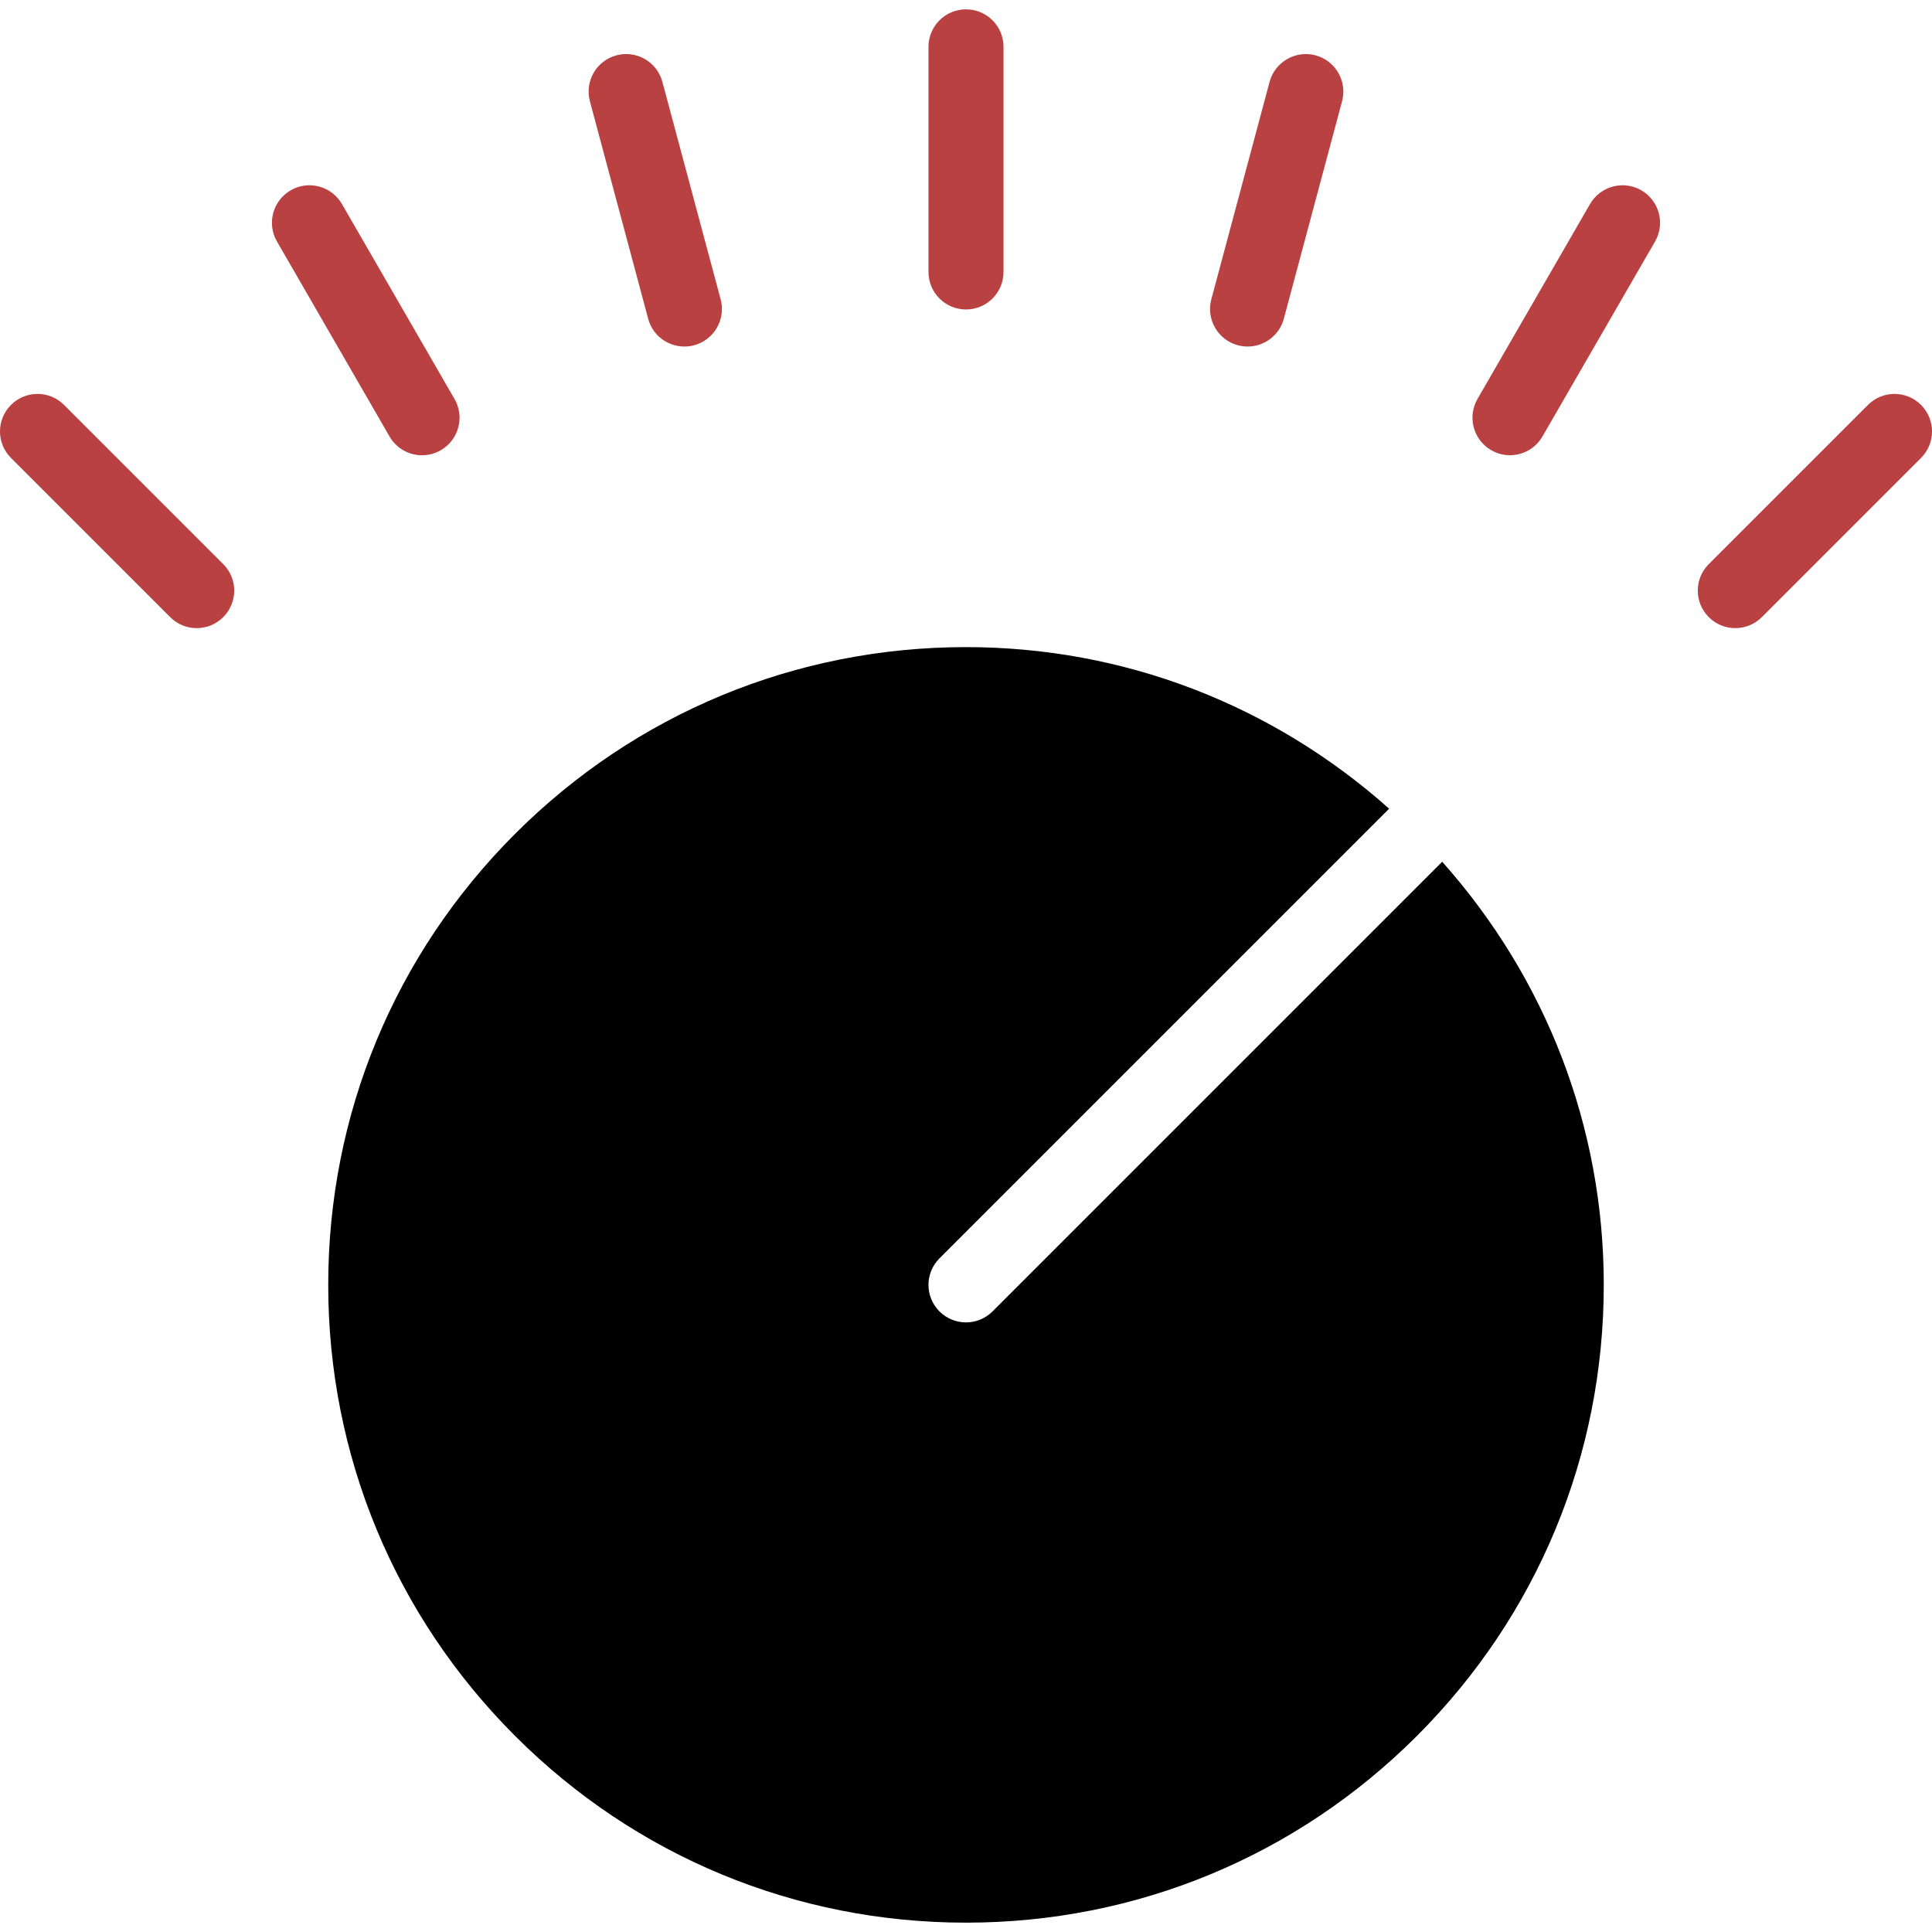
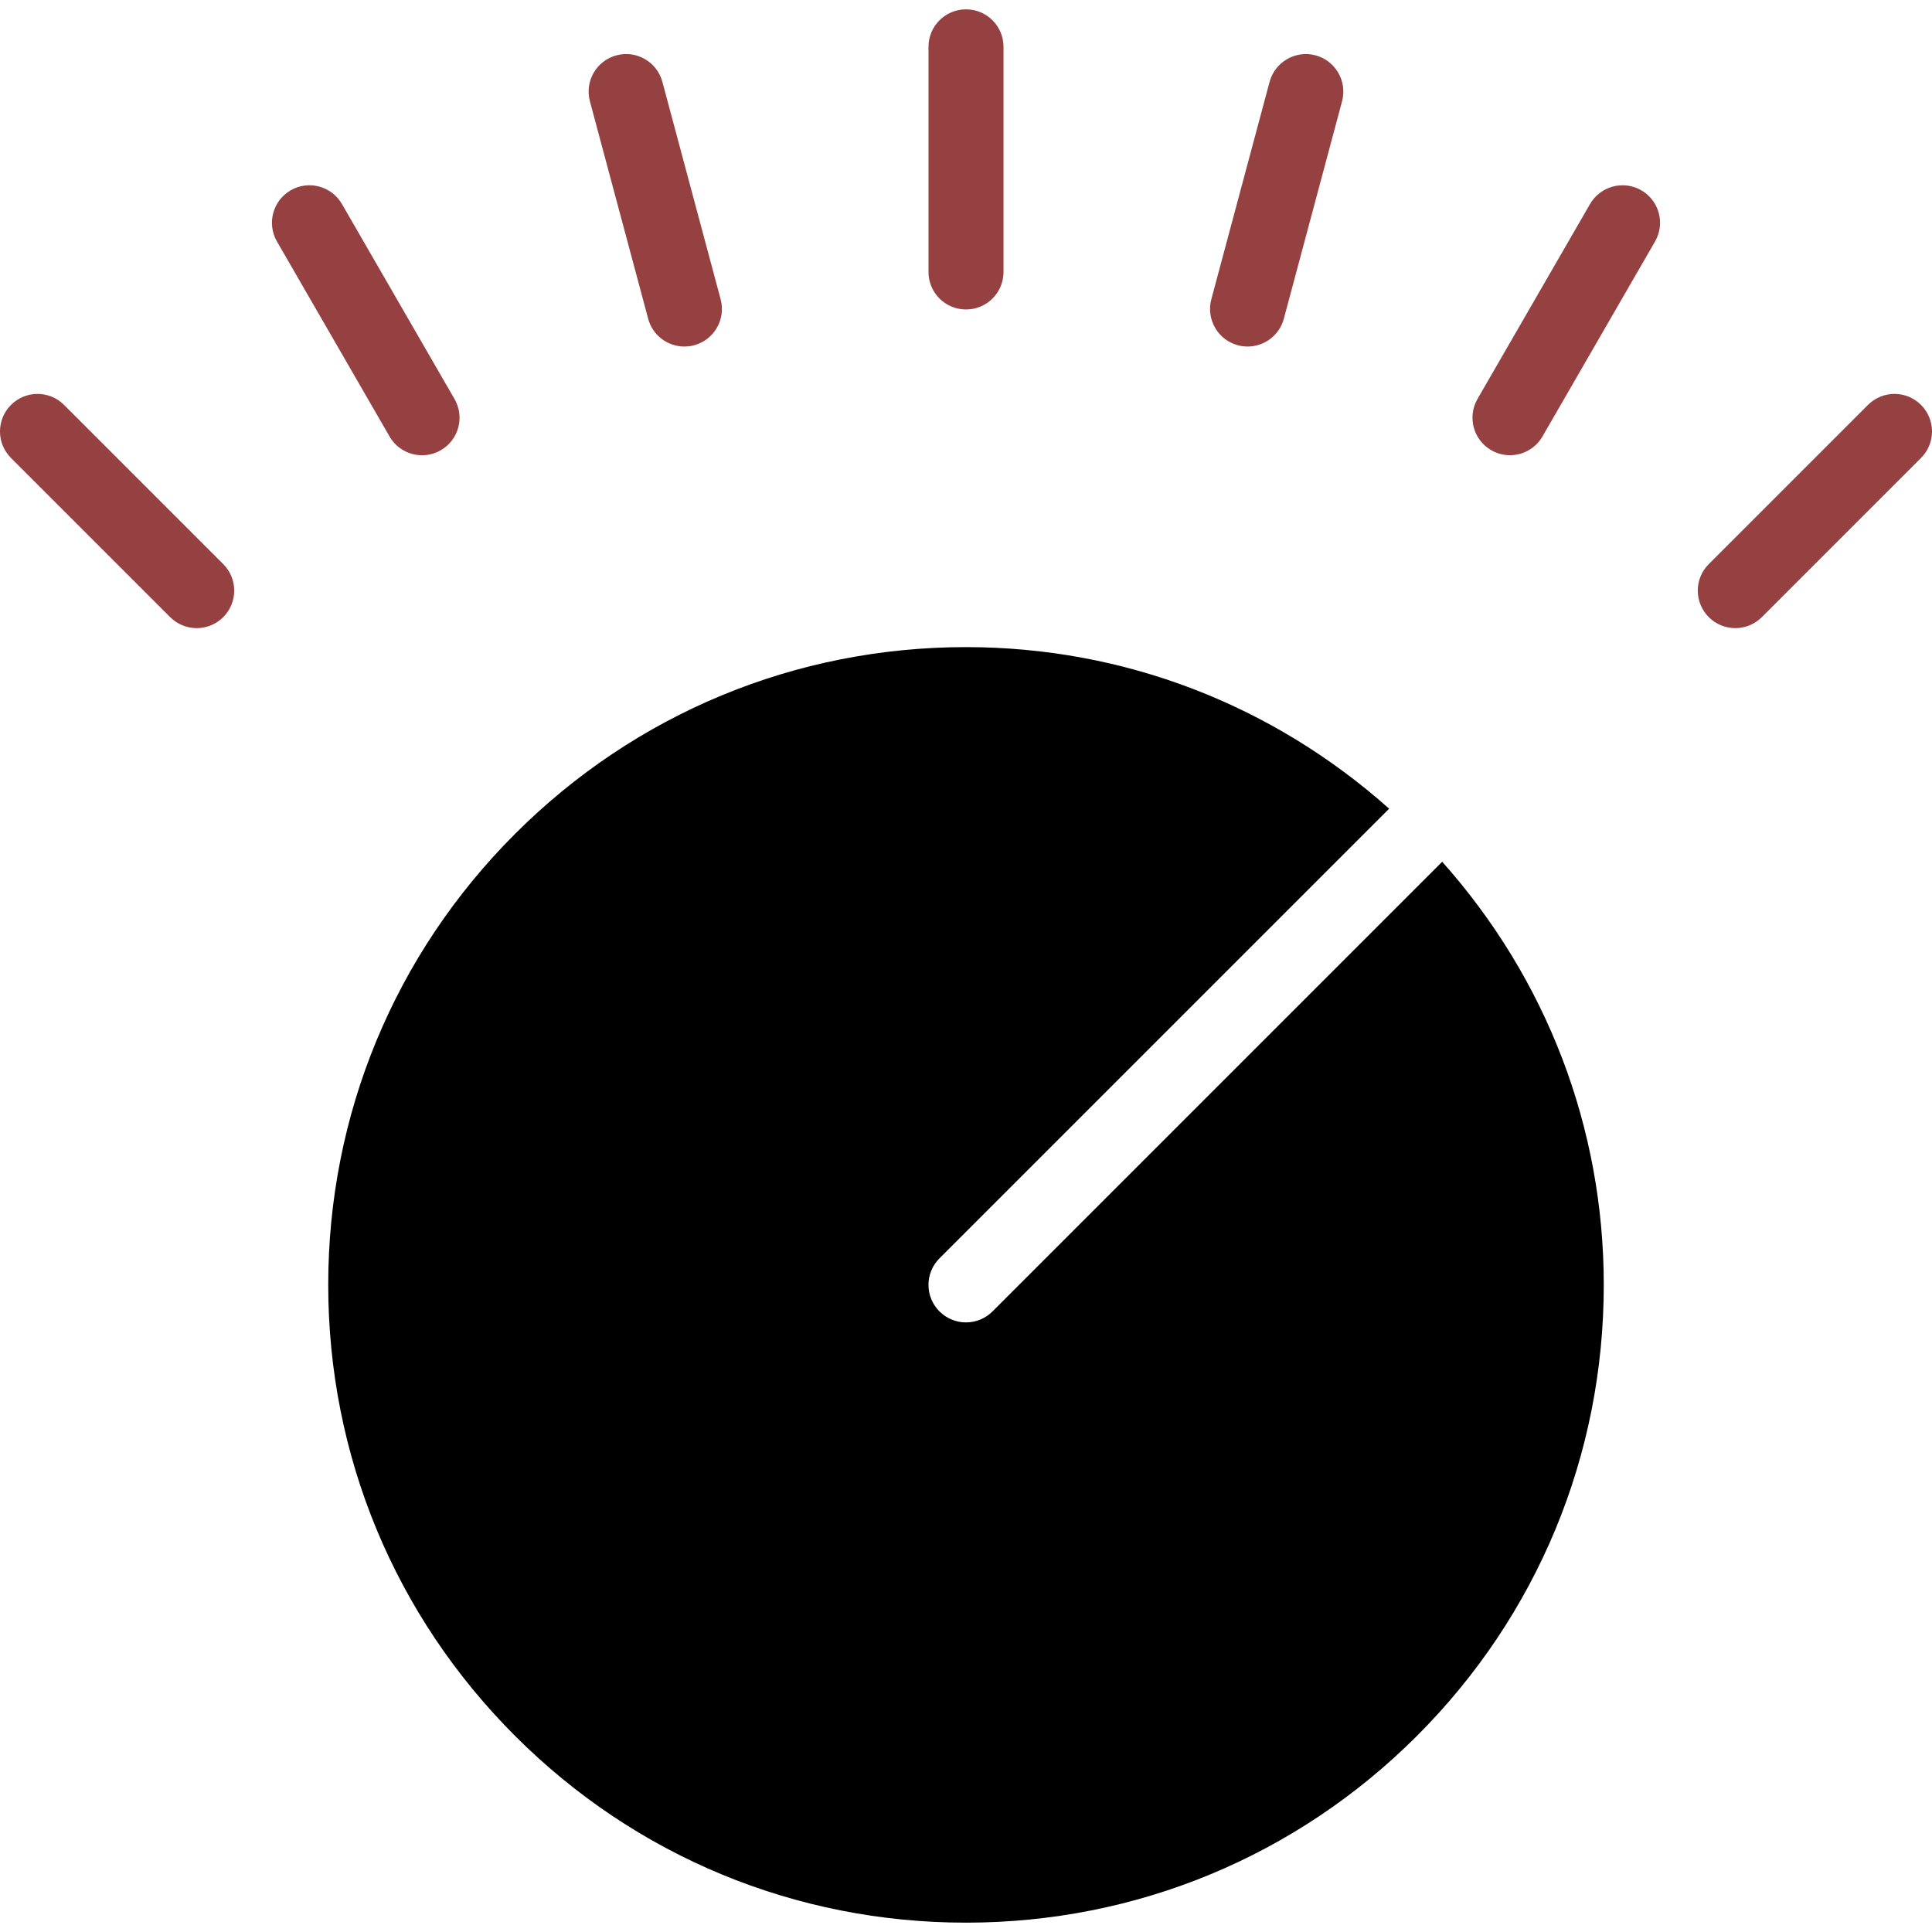
<svg xmlns="http://www.w3.org/2000/svg" version="1.1" fill="#000000" id="icon-volume-controller" x="0px" y="0px" viewBox="0 0 51.498 51.498" style="enable-background:new 0 0 51.498 51.498;" xml:space="preserve">
  <path class="main-controller" d="M26.456,34.956c-0.195,0.195-0.451,0.293-0.707,0.293s-0.512-0.098-0.707-0.293c-0.391-0.391-0.391-1.023,0-1.414                   l11.986-11.986c-3.114-2.774-7.074-4.307-11.279-4.307c-4.541,0-8.81,1.769-12.021,4.979c-3.211,3.211-4.979,7.479-4.979,12.021                   s1.769,8.81,4.979,12.021c3.21,3.211,7.479,4.979,12.021,4.979s8.81-1.769,12.021-4.979c3.211-3.211,4.979-7.479,4.979-12.021                   c0-4.205-1.533-8.165-4.307-11.279L26.456,34.956z">
-     <animateTransform attributeName="transform" attributeType="XML" type="rotate" from="-60 25.75 35" to="0 25.75 35" values="-70 25.75 35;                                   0 25.75 35;                                   -70 25.75 35;" keyTimes="0; 0.3; 1" dur="4s" repeatCount="indefinite" />
+     <animateTransform attributeName="transform" attributeType="XML" type="rotate" from="-60 25.75 35" to="0 25.75 35" values="-80 25.75 35;                                   0 25.75 35;                                   -80 25.75 35;" keyTimes="0; 0.3; 1" dur="4s" repeatCount="indefinite" />
  </path>
-   <path fill="#B94141" d="M25.749,8.249c0.553,0,1-0.447,1-1v-6c0-0.553-0.447-1-1-1s-1,0.447-1,1v6C24.749,7.802,25.196,8.249,25.749,8.249z" />
-   <path fill="#B94141" d="M51.205,10.793c-0.391-0.391-1.023-0.391-1.414,0l-4.243,4.243c-0.391,0.391-0.391,1.023,0,1.414                   c0.195,0.195,0.451,0.293,0.707,0.293s0.512-0.098,0.707-0.293l4.243-4.243C51.596,11.816,51.596,11.184,51.205,10.793z" />
-   <path fill="#B94141" d="M1.707,10.793c-0.391-0.391-1.023-0.391-1.414,0s-0.391,1.023,0,1.414l4.243,4.243c0.195,0.195,0.451,0.293,0.707,0.293                   s0.512-0.098,0.707-0.293c0.391-0.391,0.391-1.023,0-1.414L1.707,10.793z" />
-   <path fill="#B94141" d="M32.996,9.203c0.087,0.023,0.174,0.034,0.26,0.034c0.441,0,0.846-0.295,0.965-0.741L35.773,2.7                   c0.143-0.533-0.174-1.082-0.707-1.225c-0.531-0.142-1.082,0.174-1.225,0.707l-1.553,5.796C32.146,8.512,32.463,9.061,32.996,9.203z                   " />
-   <path fill="#B94141" d="M17.277,8.496c0.119,0.447,0.523,0.741,0.965,0.741c0.086,0,0.173-0.011,0.26-0.034c0.533-0.143,0.85-0.691,0.707-1.225                   l-1.553-5.796c-0.143-0.534-0.691-0.85-1.225-0.707s-0.85,0.691-0.707,1.225L17.277,8.496z" />
-   <path fill="#B94141" d="M43.749,5.072c-0.478-0.275-1.09-0.111-1.366,0.366l-3,5.196c-0.276,0.479-0.112,1.09,0.366,1.366                   c0.157,0.091,0.329,0.134,0.499,0.134c0.346,0,0.682-0.18,0.867-0.5l3-5.196C44.392,5.96,44.228,5.349,43.749,5.072z" />
-   <path fill="#B94141" d="M11.25,12.135c0.17,0,0.342-0.043,0.499-0.134c0.479-0.276,0.643-0.888,0.366-1.366l-3-5.196                   C8.838,4.959,8.225,4.797,7.749,5.072C7.271,5.349,7.106,5.96,7.383,6.438l3,5.196C10.568,11.956,10.904,12.135,11.25,12.135z" />
+   <path fill="#964141" d="M25.749,8.249c0.553,0,1-0.447,1-1v-6c0-0.553-0.447-1-1-1s-1,0.447-1,1v6C24.749,7.802,25.196,8.249,25.749,8.249z" />
+   <path fill="#964141" d="M51.205,10.793c-0.391-0.391-1.023-0.391-1.414,0l-4.243,4.243c-0.391,0.391-0.391,1.023,0,1.414                   c0.195,0.195,0.451,0.293,0.707,0.293s0.512-0.098,0.707-0.293l4.243-4.243C51.596,11.816,51.596,11.184,51.205,10.793z" />
+   <path fill="#964141" d="M1.707,10.793c-0.391-0.391-1.023-0.391-1.414,0s-0.391,1.023,0,1.414l4.243,4.243c0.195,0.195,0.451,0.293,0.707,0.293                   s0.512-0.098,0.707-0.293c0.391-0.391,0.391-1.023,0-1.414L1.707,10.793z" />
+   <path fill="#964141" d="M32.996,9.203c0.087,0.023,0.174,0.034,0.26,0.034c0.441,0,0.846-0.295,0.965-0.741L35.773,2.7                   c0.143-0.533-0.174-1.082-0.707-1.225c-0.531-0.142-1.082,0.174-1.225,0.707l-1.553,5.796C32.146,8.512,32.463,9.061,32.996,9.203z                   " />
+   <path fill="#964141" d="M17.277,8.496c0.119,0.447,0.523,0.741,0.965,0.741c0.086,0,0.173-0.011,0.26-0.034c0.533-0.143,0.85-0.691,0.707-1.225                   l-1.553-5.796c-0.143-0.534-0.691-0.85-1.225-0.707s-0.85,0.691-0.707,1.225L17.277,8.496z" />
+   <path fill="#964141" d="M43.749,5.072c-0.478-0.275-1.09-0.111-1.366,0.366l-3,5.196c-0.276,0.479-0.112,1.09,0.366,1.366                   c0.157,0.091,0.329,0.134,0.499,0.134c0.346,0,0.682-0.18,0.867-0.5l3-5.196C44.392,5.96,44.228,5.349,43.749,5.072z" />
+   <path fill="#964141" d="M11.25,12.135c0.17,0,0.342-0.043,0.499-0.134c0.479-0.276,0.643-0.888,0.366-1.366l-3-5.196                   C8.838,4.959,8.225,4.797,7.749,5.072C7.271,5.349,7.106,5.96,7.383,6.438l3,5.196C10.568,11.956,10.904,12.135,11.25,12.135z" />
</svg>
